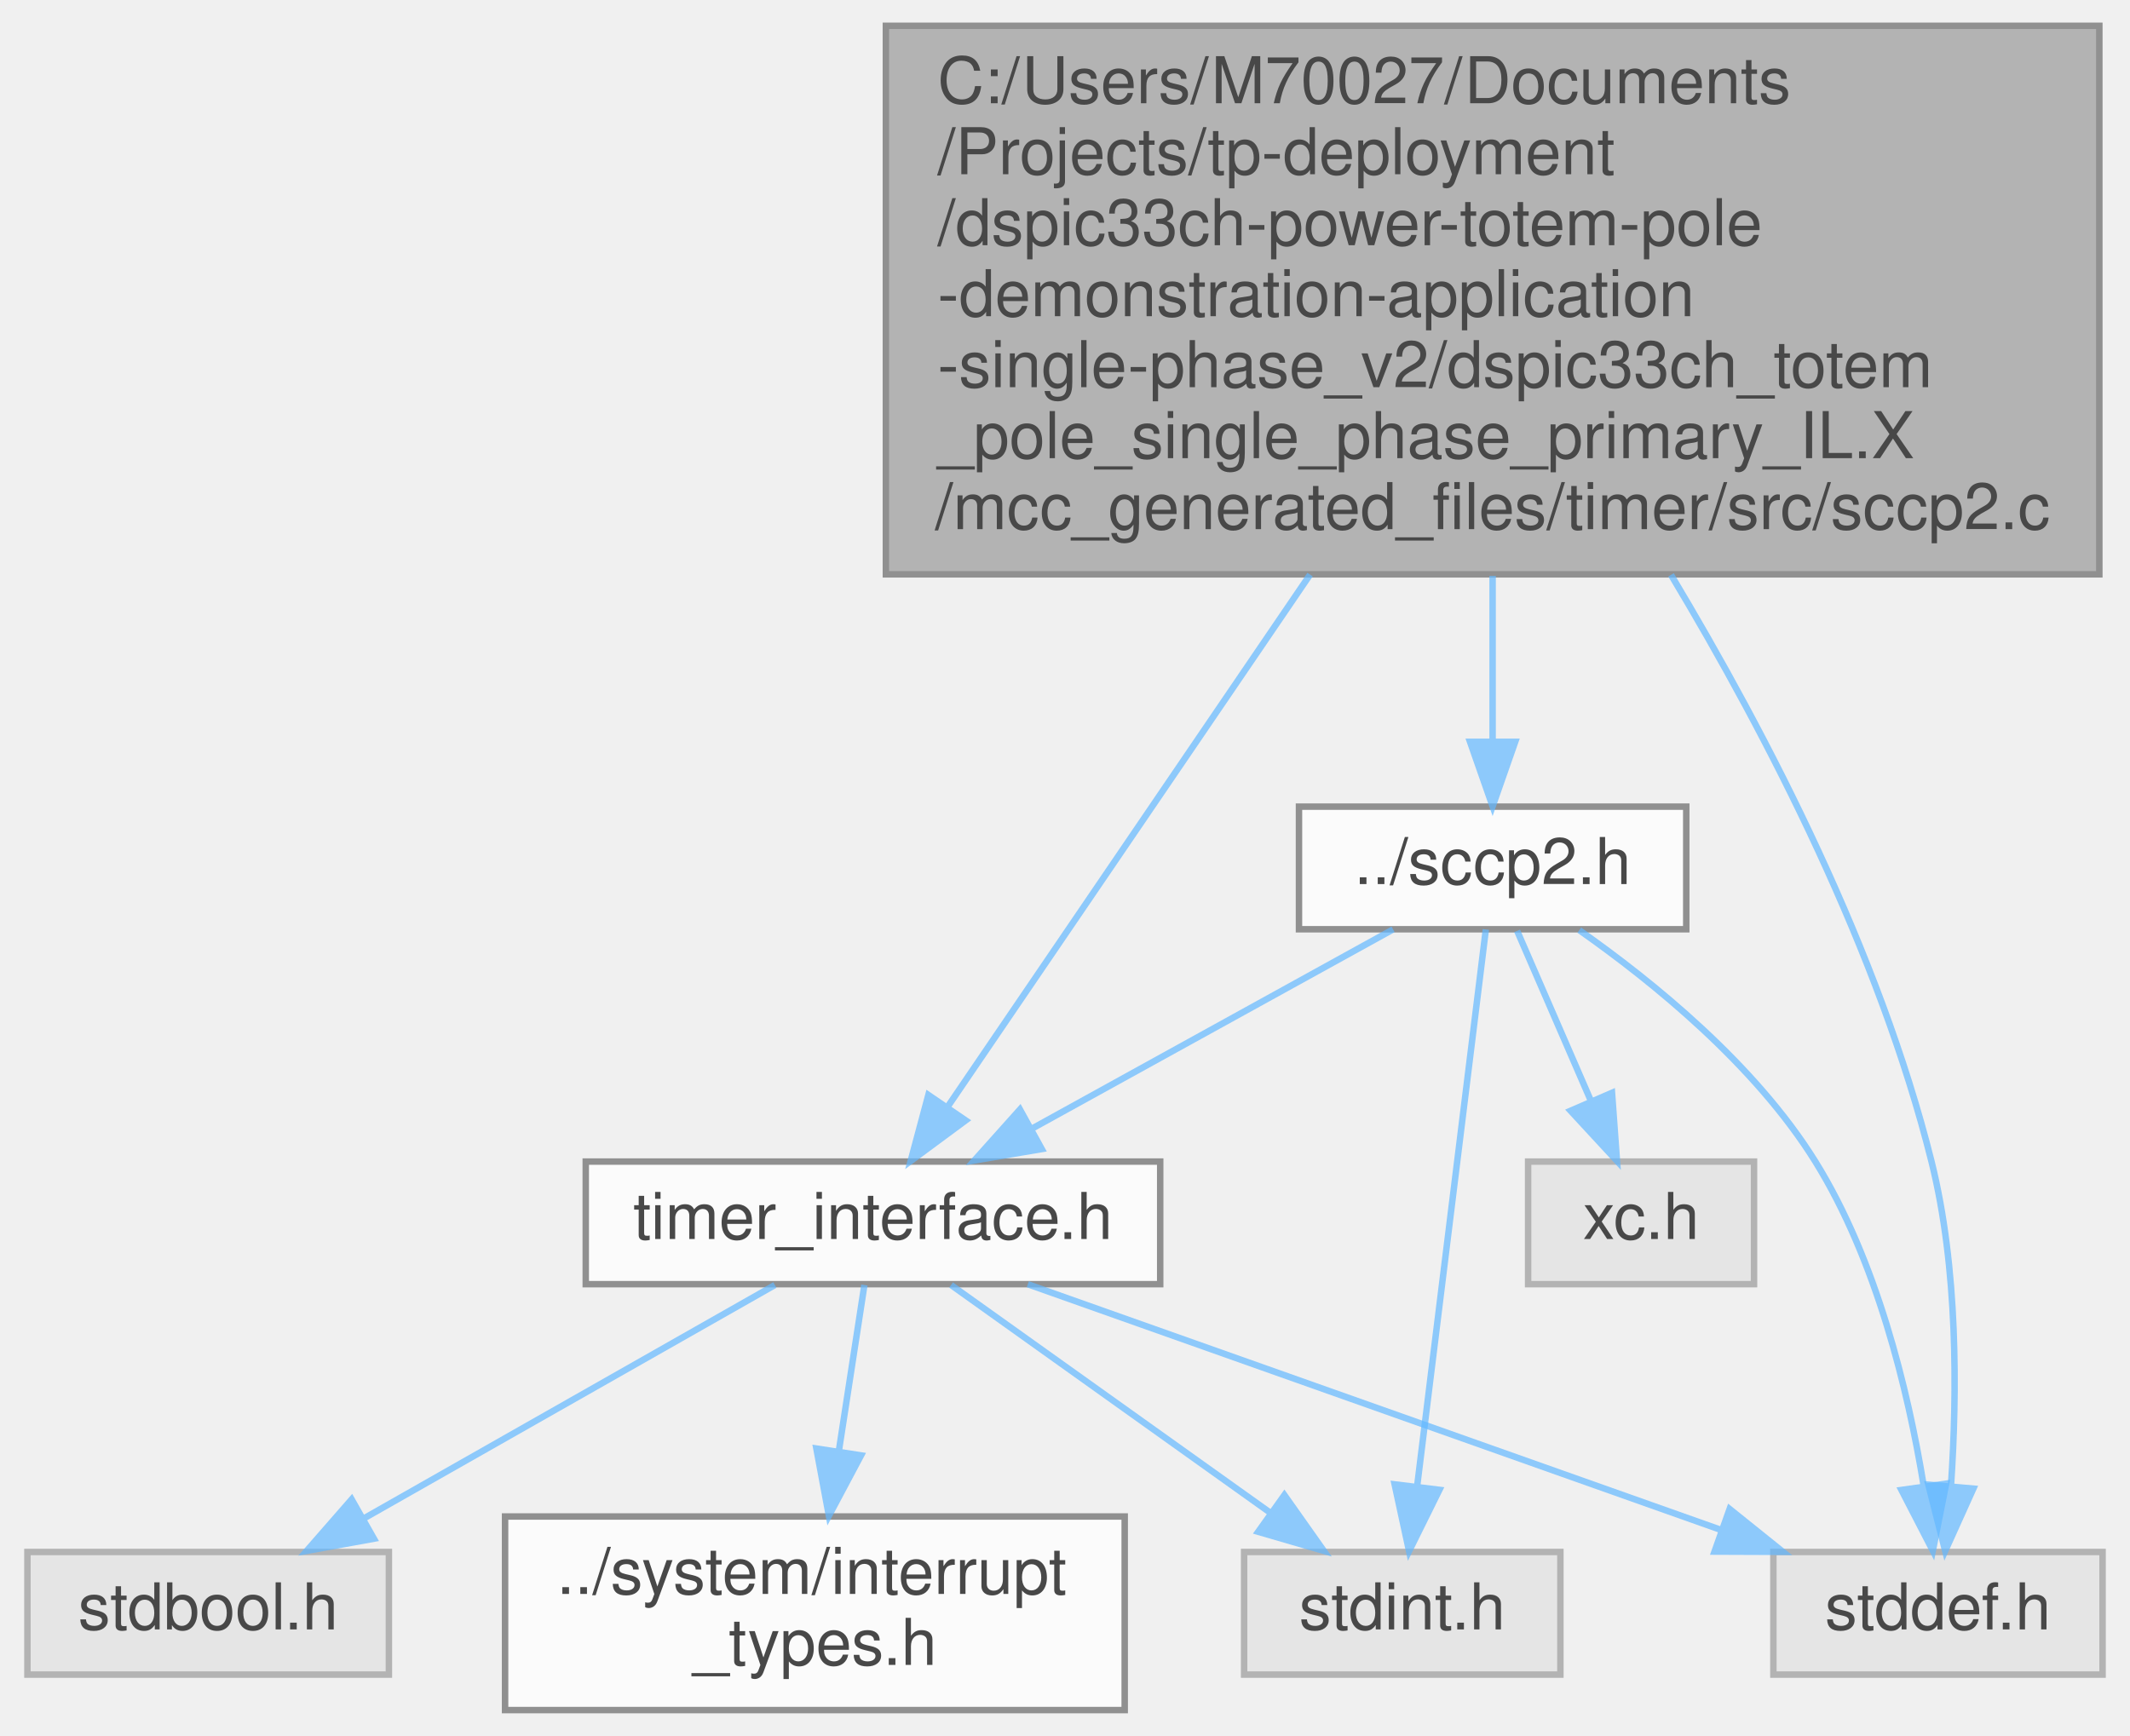
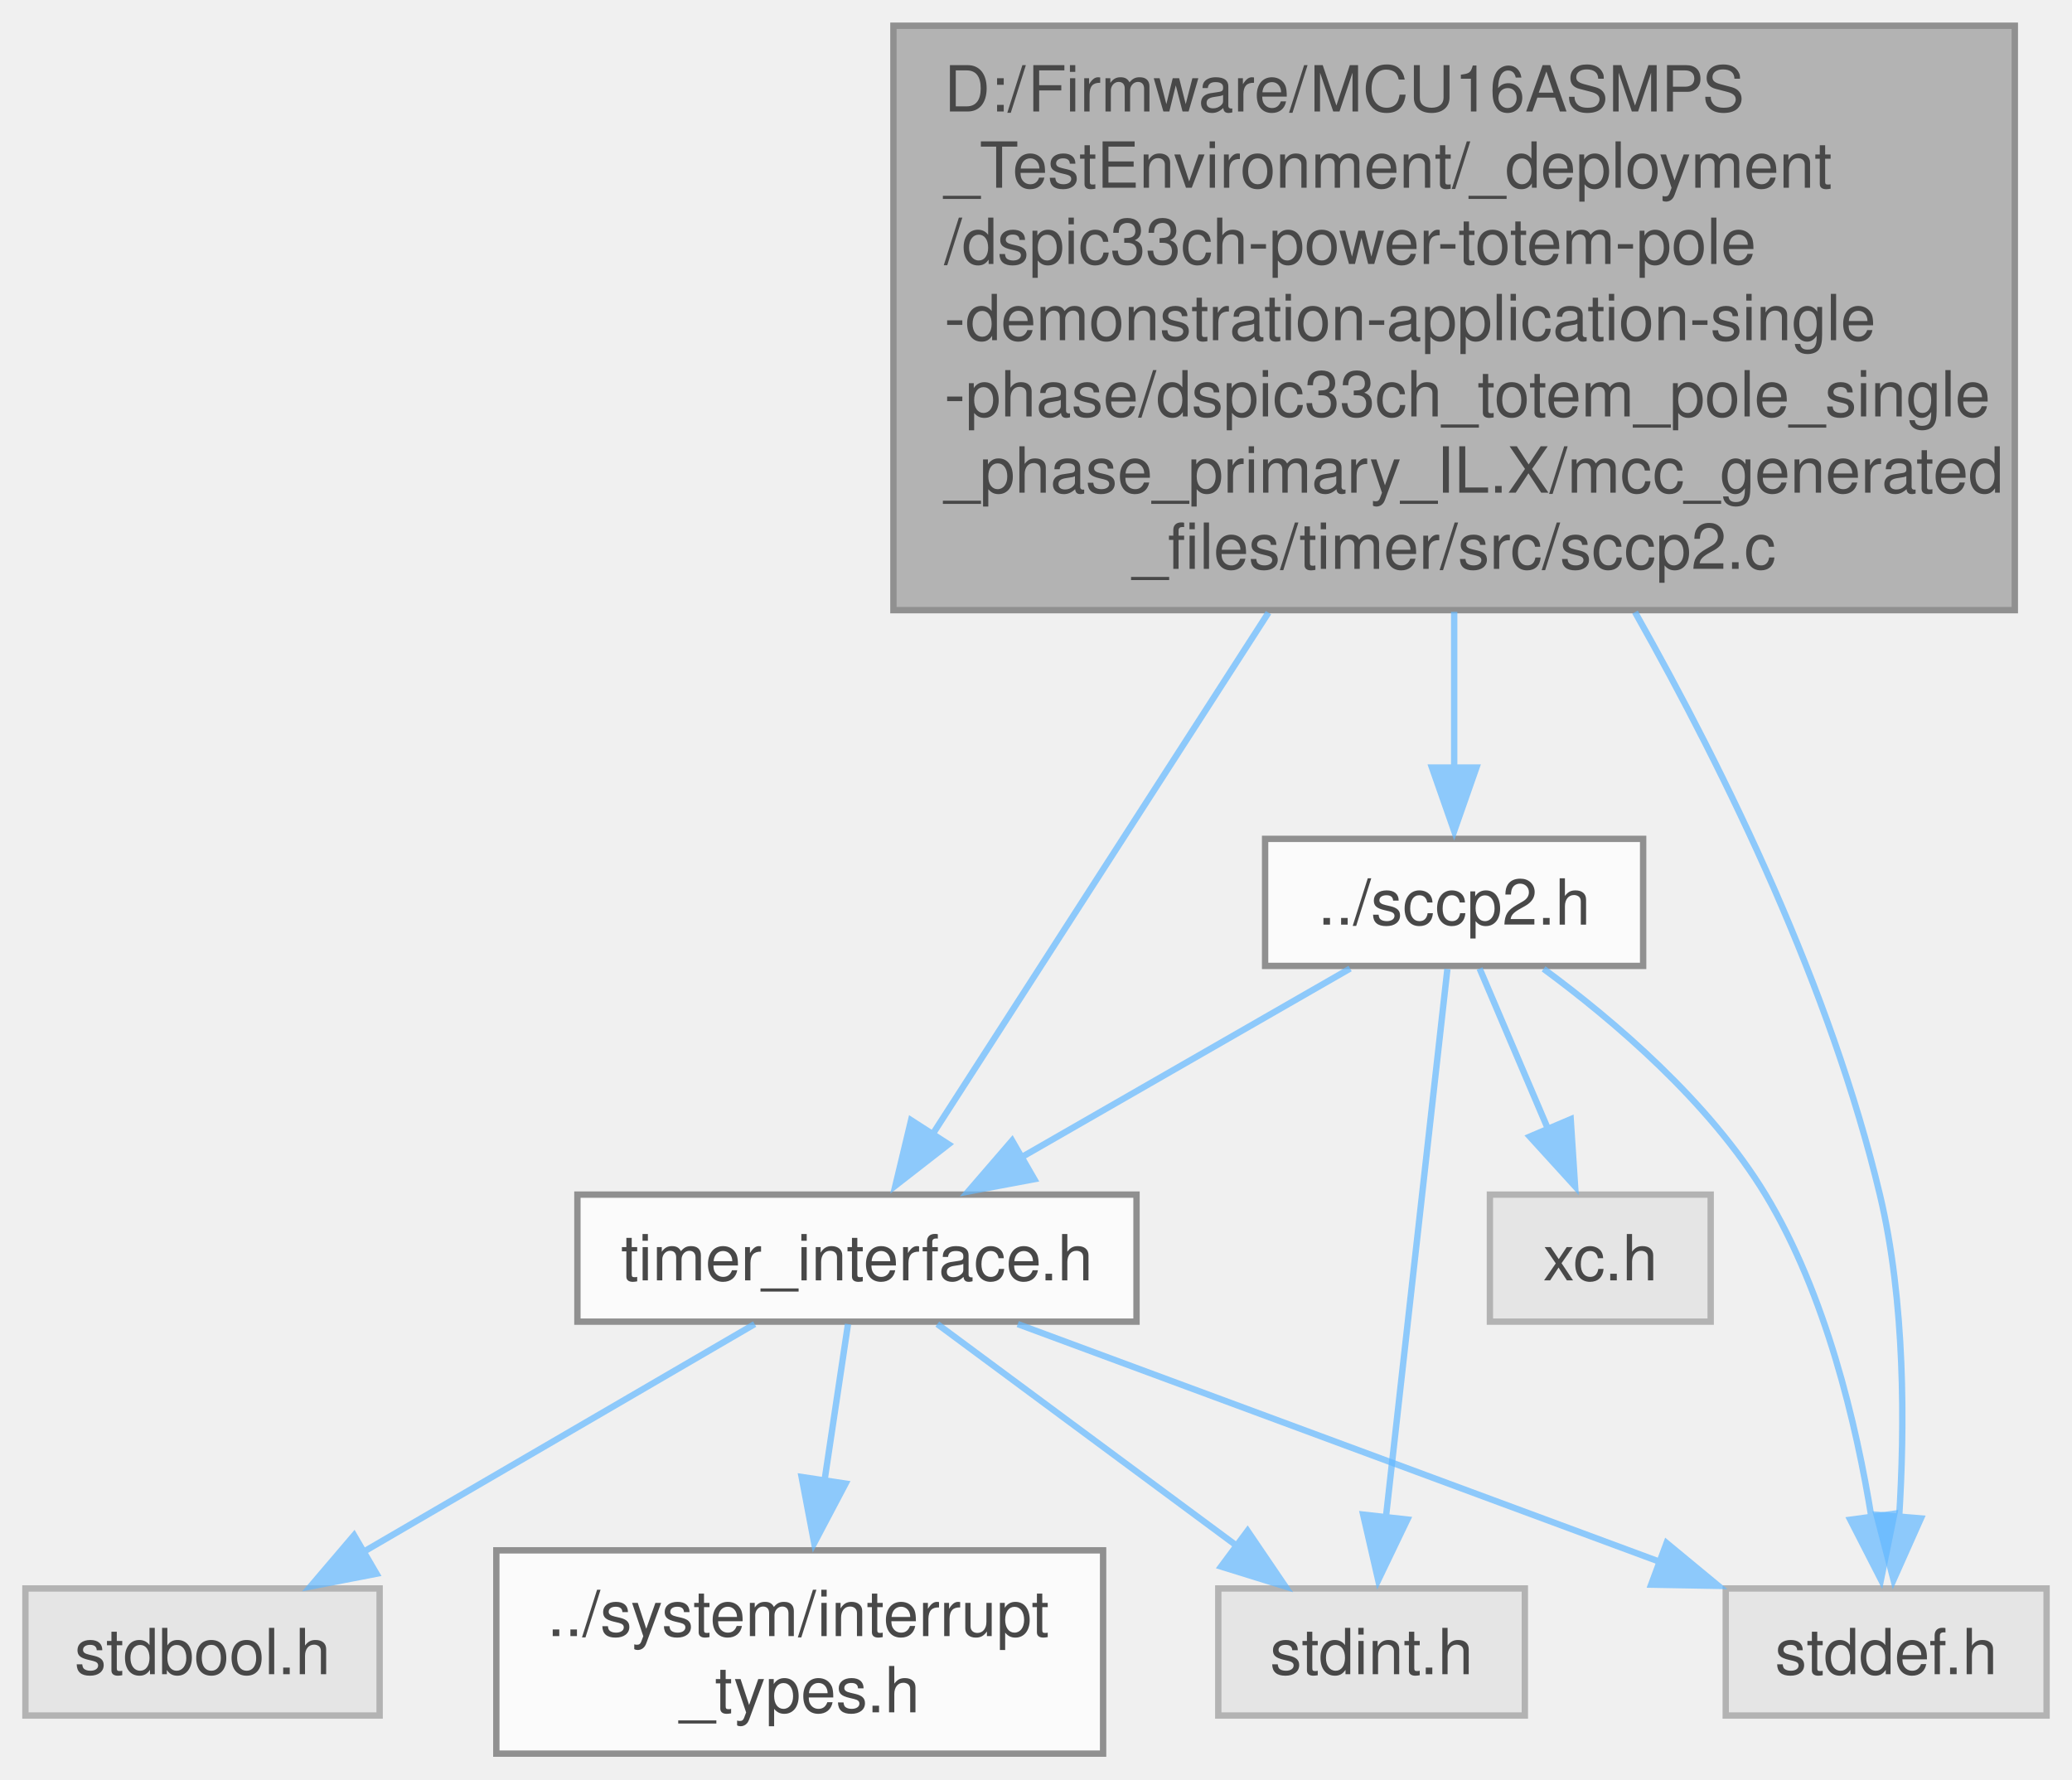
- <svg xmlns="http://www.w3.org/2000/svg" xmlns:xlink="http://www.w3.org/1999/xlink" width="330pt" height="269pt" viewBox="0.00 0.00 329.50 269.00">
+ <svg xmlns="http://www.w3.org/2000/svg" xmlns:xlink="http://www.w3.org/1999/xlink" width="326pt" height="280pt" viewBox="0.00 0.00 326.12 280.00">
  <svg id="main" version="1.1" xml:space="preserve">
    <style type="text/css">
.node, .edge {opacity: 0.7;}
.node.selected, .edge.selected {opacity: 1;}
.edge:hover path { stroke: red; }
.edge:hover polygon { stroke: red; fill: red; }
</style>
    <svg id="graph" class="graph">
-       <g id="graph0" class="graph" transform="scale(1 1) rotate(0) translate(4 265)">
+       <g id="graph0" class="graph" transform="scale(1 1) rotate(0) translate(4 276)">
        <g id="Node000001" class="node">
          <g id="a_Node000001">
            <a xlink:title="This is the generated driver source file for SCCP2-TIMER driver.">
-               <polygon fill="#999999" stroke="#666666" points="321,-261 133,-261 133,-176 321,-176 321,-261" />
-               <text text-anchor="start" x="141" y="-249" font-family="Helvetica,sans-Serif" font-size="10.00">C:/Users/M70027/Documents</text>
-               <text text-anchor="start" x="141" y="-238" font-family="Helvetica,sans-Serif" font-size="10.00">/Projects/tp-deployment</text>
-               <text text-anchor="start" x="141" y="-227" font-family="Helvetica,sans-Serif" font-size="10.00">/dspic33ch-power-totem-pole</text>
-               <text text-anchor="start" x="141" y="-216" font-family="Helvetica,sans-Serif" font-size="10.00">-demonstration-application</text>
-               <text text-anchor="start" x="141" y="-205" font-family="Helvetica,sans-Serif" font-size="10.00">-single-phase_v2/dspic33ch_totem</text>
-               <text text-anchor="start" x="141" y="-194" font-family="Helvetica,sans-Serif" font-size="10.00">_pole_single_phase_primary_IL.X</text>
-               <text text-anchor="middle" x="227" y="-183" font-family="Helvetica,sans-Serif" font-size="10.00">/mcc_generated_files/timer/src/sccp2.c</text>
+               <polygon fill="#999999" stroke="#666666" points="313.12,-272 136.62,-272 136.62,-180 313.12,-180 313.12,-272" />
+               <text text-anchor="start" x="144.62" y="-258.5" font-family="Helvetica,sans-Serif" font-size="10.00">D:/Firmware/MCU16ASMPS</text>
+               <text text-anchor="start" x="144.62" y="-246.5" font-family="Helvetica,sans-Serif" font-size="10.00">_TestEnvironment/_deployment</text>
+               <text text-anchor="start" x="144.62" y="-234.5" font-family="Helvetica,sans-Serif" font-size="10.00">/dspic33ch-power-totem-pole</text>
+               <text text-anchor="start" x="144.62" y="-222.5" font-family="Helvetica,sans-Serif" font-size="10.00">-demonstration-application-single</text>
+               <text text-anchor="start" x="144.62" y="-210.5" font-family="Helvetica,sans-Serif" font-size="10.00">-phase/dspic33ch_totem_pole_single</text>
+               <text text-anchor="start" x="144.62" y="-198.5" font-family="Helvetica,sans-Serif" font-size="10.00">_phase_primary_IL.X/mcc_generated</text>
+               <text text-anchor="middle" x="224.88" y="-186.5" font-family="Helvetica,sans-Serif" font-size="10.00">_files/timer/src/sccp2.c</text>
            </a>
          </g>
        </g>
        <g id="Node000002" class="node">
          <g id="a_Node000002">
            <a xlink:title=" ">
-               <polygon fill="#e0e0e0" stroke="#999999" points="321.5,-24.5 270.5,-24.5 270.5,-5.5 321.5,-5.5 321.5,-24.5" />
-               <text text-anchor="middle" x="296" y="-12.5" font-family="Helvetica,sans-Serif" font-size="10.00">stddef.h</text>
+               <polygon fill="#e0e0e0" stroke="#999999" points="318.12,-26 267.62,-26 267.62,-6 318.12,-6 318.12,-26" />
+               <text text-anchor="middle" x="292.88" y="-12.5" font-family="Helvetica,sans-Serif" font-size="10.00">stddef.h</text>
            </a>
          </g>
        </g>
        <g id="edge1_Node000001_Node000002" class="edge">
          <g id="a_edge1_Node000001_Node000002">
            <a xlink:title=" ">
-               <path fill="none" stroke="#63b8ff" d="M254.64,-175.92C269.73,-150.76 286.93,-117.36 295,-85 299.12,-68.47 298.97,-49.02 298.03,-34.99" />
-               <polygon fill="#63b8ff" stroke="#63b8ff" points="301.48,-34.32 297.12,-24.66 294.51,-34.93 301.48,-34.32" />
+               <path fill="none" stroke="#63b8ff" d="M253.34,-179.69C267.9,-153.88 284.16,-120.32 291.88,-88 295.9,-71.14 295.81,-51.38 294.9,-36.99" />
+               <polygon fill="#63b8ff" stroke="#63b8ff" points="298.34,-37.03 294.03,-27.35 291.36,-37.6 298.34,-37.03" />
            </a>
          </g>
        </g>
        <g id="Node000003" class="node">
          <g id="a_Node000003">
            <a xlink:href="a00206.html" target="_top" xlink:title="This is the generated driver header file for the SCCP2-TIMER driver.">
-               <polygon fill="white" stroke="#666666" points="257,-140 197,-140 197,-121 257,-121 257,-140" />
-               <text text-anchor="middle" x="227" y="-128" font-family="Helvetica,sans-Serif" font-size="10.00">../sccp2.h</text>
+               <polygon fill="white" stroke="#666666" points="254.62,-144 195.12,-144 195.12,-124 254.62,-124 254.62,-144" />
+               <text text-anchor="middle" x="224.88" y="-130.5" font-family="Helvetica,sans-Serif" font-size="10.00">../sccp2.h</text>
            </a>
          </g>
        </g>
        <g id="edge2_Node000001_Node000003" class="edge">
          <g id="a_edge2_Node000001_Node000003">
            <a xlink:title=" ">
-               <path fill="none" stroke="#63b8ff" d="M227,-175.76C227,-166.78 227,-157.73 227,-150.17" />
-               <polygon fill="#63b8ff" stroke="#63b8ff" points="230.5,-150.05 227,-140.05 223.5,-150.05 230.5,-150.05" />
+               <path fill="none" stroke="#63b8ff" d="M224.88,-179.74C224.88,-171.1 224.88,-162.48 224.88,-155.14" />
+               <polygon fill="#63b8ff" stroke="#63b8ff" points="228.38,-155.23 224.88,-145.23 221.38,-155.23 228.38,-155.23" />
            </a>
          </g>
        </g>
        <g id="Node000006" class="node">
          <g id="a_Node000006">
-             <a xlink:href="a00883_source.html" target="_top" xlink:title=" ">
-               <polygon fill="white" stroke="#666666" points="175.5,-85 86.5,-85 86.5,-66 175.5,-66 175.5,-85" />
-               <text text-anchor="middle" x="131" y="-73" font-family="Helvetica,sans-Serif" font-size="10.00">timer_interface.h</text>
+             <a xlink:href="a00877_source.html" target="_top" xlink:title=" ">
+               <polygon fill="white" stroke="#666666" points="174.88,-88 86.88,-88 86.88,-68 174.88,-68 174.88,-88" />
+               <text text-anchor="middle" x="130.88" y="-74.5" font-family="Helvetica,sans-Serif" font-size="10.00">timer_interface.h</text>
            </a>
          </g>
        </g>
        <g id="edge11_Node000001_Node000006" class="edge">
          <g id="a_edge11_Node000001_Node000006">
            <a xlink:title=" ">
-               <path fill="none" stroke="#63b8ff" d="M198.72,-175.96C180,-148.47 156.44,-113.87 142.62,-93.57" />
-               <polygon fill="#63b8ff" stroke="#63b8ff" points="145.36,-91.38 136.84,-85.08 139.58,-95.32 145.36,-91.38" />
+               <path fill="none" stroke="#63b8ff" d="M195.65,-179.61C177.85,-151.96 156.07,-118.13 142.84,-97.59" />
+               <polygon fill="#63b8ff" stroke="#63b8ff" points="145.29,-95.92 136.93,-89.41 139.4,-99.71 145.29,-95.92" />
            </a>
          </g>
        </g>
        <g id="edge3_Node000003_Node000002" class="edge">
          <g id="a_edge3_Node000003_Node000002">
            <a xlink:title=" ">
-               <path fill="none" stroke="#63b8ff" d="M240.43,-120.86C251.8,-112.88 267.68,-100 277,-85 286.52,-69.68 291.36,-49.54 293.75,-34.98" />
-               <polygon fill="#63b8ff" stroke="#63b8ff" points="297.27,-35.09 295.2,-24.7 290.34,-34.11 297.27,-35.09" />
+               <path fill="none" stroke="#63b8ff" d="M238.95,-123.54C250.02,-115.38 265.02,-102.62 273.88,-88 283.37,-72.33 288.19,-51.9 290.59,-36.98" />
+               <polygon fill="#63b8ff" stroke="#63b8ff" points="294.16,-37.77 292.05,-27.39 287.22,-36.82 294.16,-37.77" />
            </a>
          </g>
        </g>
        <g id="Node000004" class="node">
          <g id="a_Node000004">
            <a xlink:title=" ">
-               <polygon fill="#e0e0e0" stroke="#999999" points="237.5,-24.5 188.5,-24.5 188.5,-5.5 237.5,-5.5 237.5,-24.5" />
-               <text text-anchor="middle" x="213" y="-12.5" font-family="Helvetica,sans-Serif" font-size="10.00">stdint.h</text>
+               <polygon fill="#e0e0e0" stroke="#999999" points="236,-26 187.75,-26 187.75,-6 236,-6 236,-26" />
+               <text text-anchor="middle" x="211.88" y="-12.5" font-family="Helvetica,sans-Serif" font-size="10.00">stdint.h</text>
            </a>
          </g>
        </g>
        <g id="edge4_Node000003_Node000004" class="edge">
          <g id="a_edge4_Node000003_Node000004">
            <a xlink:title=" ">
-               <path fill="none" stroke="#63b8ff" d="M225.95,-120.97C223.7,-102.73 218.37,-59.57 215.3,-34.64" />
-               <polygon fill="#63b8ff" stroke="#63b8ff" points="218.76,-34.13 214.06,-24.63 211.82,-34.98 218.76,-34.13" />
+               <path fill="none" stroke="#63b8ff" d="M223.81,-123.51C221.71,-104.72 216.97,-62.44 214.13,-37.16" />
+               <polygon fill="#63b8ff" stroke="#63b8ff" points="217.51,-36.85 212.92,-27.3 210.55,-37.63 217.51,-36.85" />
            </a>
          </g>
        </g>
        <g id="Node000005" class="node">
          <g id="a_Node000005">
            <a xlink:title=" ">
-               <polygon fill="#e0e0e0" stroke="#999999" points="267.5,-85 232.5,-85 232.5,-66 267.5,-66 267.5,-85" />
-               <text text-anchor="middle" x="250" y="-73" font-family="Helvetica,sans-Serif" font-size="10.00">xc.h</text>
+               <polygon fill="#e0e0e0" stroke="#999999" points="265.25,-88 230.5,-88 230.5,-68 265.25,-68 265.25,-88" />
+               <text text-anchor="middle" x="247.88" y="-74.5" font-family="Helvetica,sans-Serif" font-size="10.00">xc.h</text>
            </a>
          </g>
        </g>
        <g id="edge5_Node000003_Node000005" class="edge">
          <g id="a_edge5_Node000003_Node000005">
            <a xlink:title=" ">
-               <path fill="none" stroke="#63b8ff" d="M230.8,-120.75C233.91,-113.57 238.42,-103.18 242.29,-94.27" />
-               <polygon fill="#63b8ff" stroke="#63b8ff" points="245.5,-95.66 246.27,-85.09 239.08,-92.87 245.5,-95.66" />
+               <path fill="none" stroke="#63b8ff" d="M228.88,-123.59C231.85,-116.63 236,-106.89 239.66,-98.29" />
+               <polygon fill="#63b8ff" stroke="#63b8ff" points="243.22,-99.87 243.91,-89.3 236.78,-97.13 243.22,-99.87" />
            </a>
          </g>
        </g>
        <g id="edge6_Node000003_Node000006" class="edge">
          <g id="a_edge6_Node000003_Node000006">
            <a xlink:title=" ">
-               <path fill="none" stroke="#63b8ff" d="M211.58,-120.98C196.55,-112.69 173.46,-99.94 155.84,-90.22" />
-               <polygon fill="#63b8ff" stroke="#63b8ff" points="157.15,-86.94 146.7,-85.17 153.77,-93.07 157.15,-86.94" />
+               <path fill="none" stroke="#63b8ff" d="M208.5,-123.59C194.17,-115.36 173.1,-103.26 156.53,-93.74" />
+               <polygon fill="#63b8ff" stroke="#63b8ff" points="158.79,-90.43 148.38,-88.48 155.3,-96.5 158.79,-90.43" />
            </a>
          </g>
        </g>
        <g id="edge7_Node000006_Node000002" class="edge">
          <g id="a_edge7_Node000006_Node000002">
            <a xlink:title=" ">
-               <path fill="none" stroke="#63b8ff" d="M154.99,-65.99C183.22,-55.99 230.28,-39.3 262.19,-27.99" />
-               <polygon fill="#63b8ff" stroke="#63b8ff" points="263.72,-31.16 271.98,-24.52 261.38,-24.56 263.72,-31.16" />
+               <path fill="none" stroke="#63b8ff" d="M156.19,-67.62C183.33,-57.57 226.65,-41.53 257.23,-30.2" />
+               <polygon fill="#63b8ff" stroke="#63b8ff" points="258.31,-33.16 266.47,-26.41 255.88,-26.6 258.31,-33.16" />
            </a>
          </g>
        </g>
        <g id="edge8_Node000006_Node000004" class="edge">
          <g id="a_edge8_Node000006_Node000004">
            <a xlink:title=" ">
-               <path fill="none" stroke="#63b8ff" d="M143.1,-65.87C156.06,-56.62 176.86,-41.78 192.4,-30.69" />
-               <polygon fill="#63b8ff" stroke="#63b8ff" points="194.74,-33.32 200.85,-24.67 190.68,-27.63 194.74,-33.32" />
+               <path fill="none" stroke="#63b8ff" d="M143.53,-67.62C156.13,-58.29 175.71,-43.79 190.68,-32.7" />
+               <polygon fill="#63b8ff" stroke="#63b8ff" points="192.36,-35.07 198.31,-26.31 188.19,-29.45 192.36,-35.07" />
            </a>
          </g>
        </g>
        <g id="Node000007" class="node">
          <g id="a_Node000007">
            <a xlink:title=" ">
-               <polygon fill="#e0e0e0" stroke="#999999" points="56,-24.5 0,-24.5 0,-5.5 56,-5.5 56,-24.5" />
-               <text text-anchor="middle" x="28" y="-12.5" font-family="Helvetica,sans-Serif" font-size="10.00">stdbool.h</text>
+               <polygon fill="#e0e0e0" stroke="#999999" points="55.75,-26 0,-26 0,-6 55.75,-6 55.75,-26" />
+               <text text-anchor="middle" x="27.88" y="-12.5" font-family="Helvetica,sans-Serif" font-size="10.00">stdbool.h</text>
            </a>
          </g>
        </g>
        <g id="edge9_Node000006_Node000007" class="edge">
          <g id="a_edge9_Node000006_Node000007">
            <a xlink:title=" ">
-               <path fill="none" stroke="#63b8ff" d="M115.8,-65.87C98.99,-56.32 71.68,-40.81 51.98,-29.62" />
-               <polygon fill="#63b8ff" stroke="#63b8ff" points="53.68,-26.56 43.26,-24.67 50.23,-32.65 53.68,-26.56" />
+               <path fill="none" stroke="#63b8ff" d="M114.78,-67.62C98.3,-58.03 72.45,-42.97 53.22,-31.77" />
+               <polygon fill="#63b8ff" stroke="#63b8ff" points="55.26,-28.32 44.86,-26.31 51.73,-34.37 55.26,-28.32" />
            </a>
          </g>
        </g>
        <g id="Node000008" class="node">
          <g id="a_Node000008">
-             <a xlink:href="a00781_source.html" target="_top" xlink:title=" ">
-               <polygon fill="white" stroke="#666666" points="170,-30 74,-30 74,0 170,0 170,-30" />
-               <text text-anchor="start" x="82" y="-18" font-family="Helvetica,sans-Serif" font-size="10.00">../system/interrupt</text>
-               <text text-anchor="middle" x="122" y="-7" font-family="Helvetica,sans-Serif" font-size="10.00">_types.h</text>
+             <a xlink:href="a00775_source.html" target="_top" xlink:title=" ">
+               <polygon fill="white" stroke="#666666" points="169.62,-32 74.12,-32 74.12,0 169.62,0 169.62,-32" />
+               <text text-anchor="start" x="82.12" y="-18.5" font-family="Helvetica,sans-Serif" font-size="10.00">../system/interrupt</text>
+               <text text-anchor="middle" x="121.88" y="-6.5" font-family="Helvetica,sans-Serif" font-size="10.00">_types.h</text>
            </a>
          </g>
        </g>
        <g id="edge10_Node000006_Node000008" class="edge">
          <g id="a_edge10_Node000006_Node000008">
            <a xlink:title=" ">
-               <path fill="none" stroke="#63b8ff" d="M129.67,-65.87C128.63,-59.11 127.13,-49.35 125.73,-40.26" />
-               <polygon fill="#63b8ff" stroke="#63b8ff" points="129.15,-39.47 124.17,-30.11 122.23,-40.53 129.15,-39.47" />
+               <path fill="none" stroke="#63b8ff" d="M129.47,-67.62C128.47,-60.95 127.07,-51.64 125.75,-42.82" />
+               <polygon fill="#63b8ff" stroke="#63b8ff" points="129.09,-42.51 124.15,-33.14 122.17,-43.55 129.09,-42.51" />
            </a>
          </g>
        </g>
      </g>
    </svg>
  </svg>
  <style type="text/css">

[data-mouse-over-selected='false'] { opacity: 0.7; }
[data-mouse-over-selected='true']  { opacity: 1.0; }

</style>
</svg>
